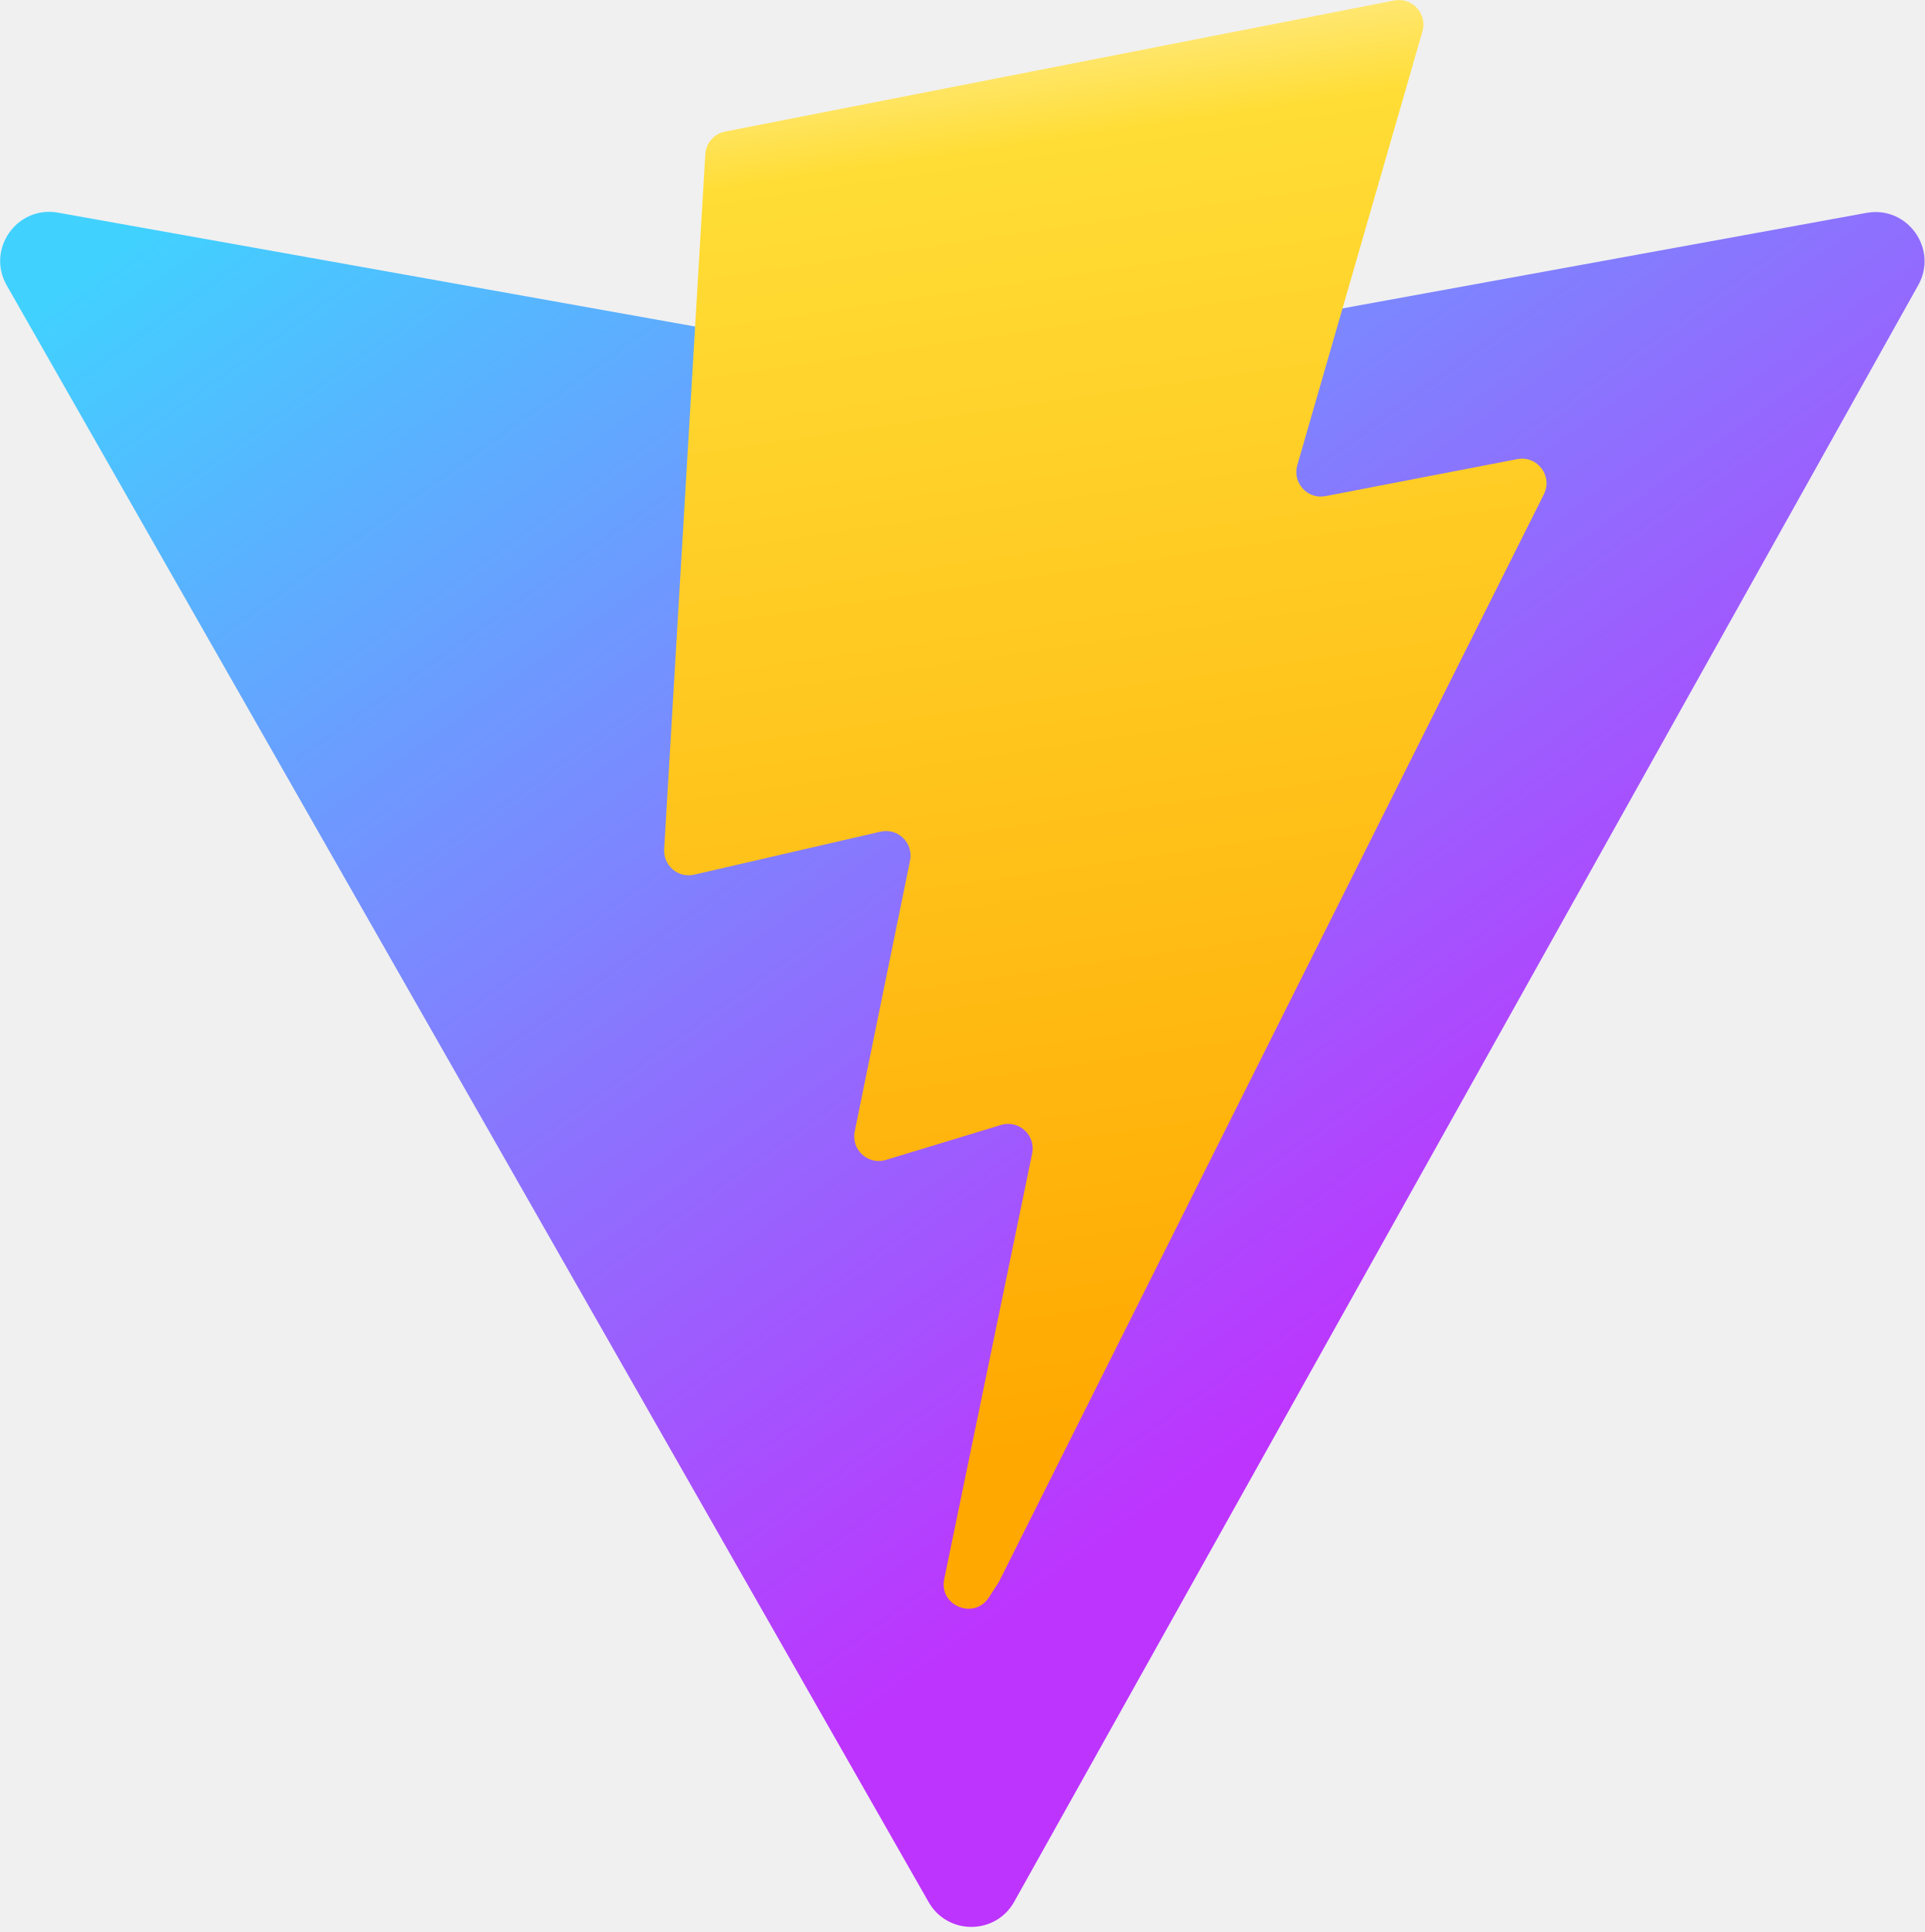
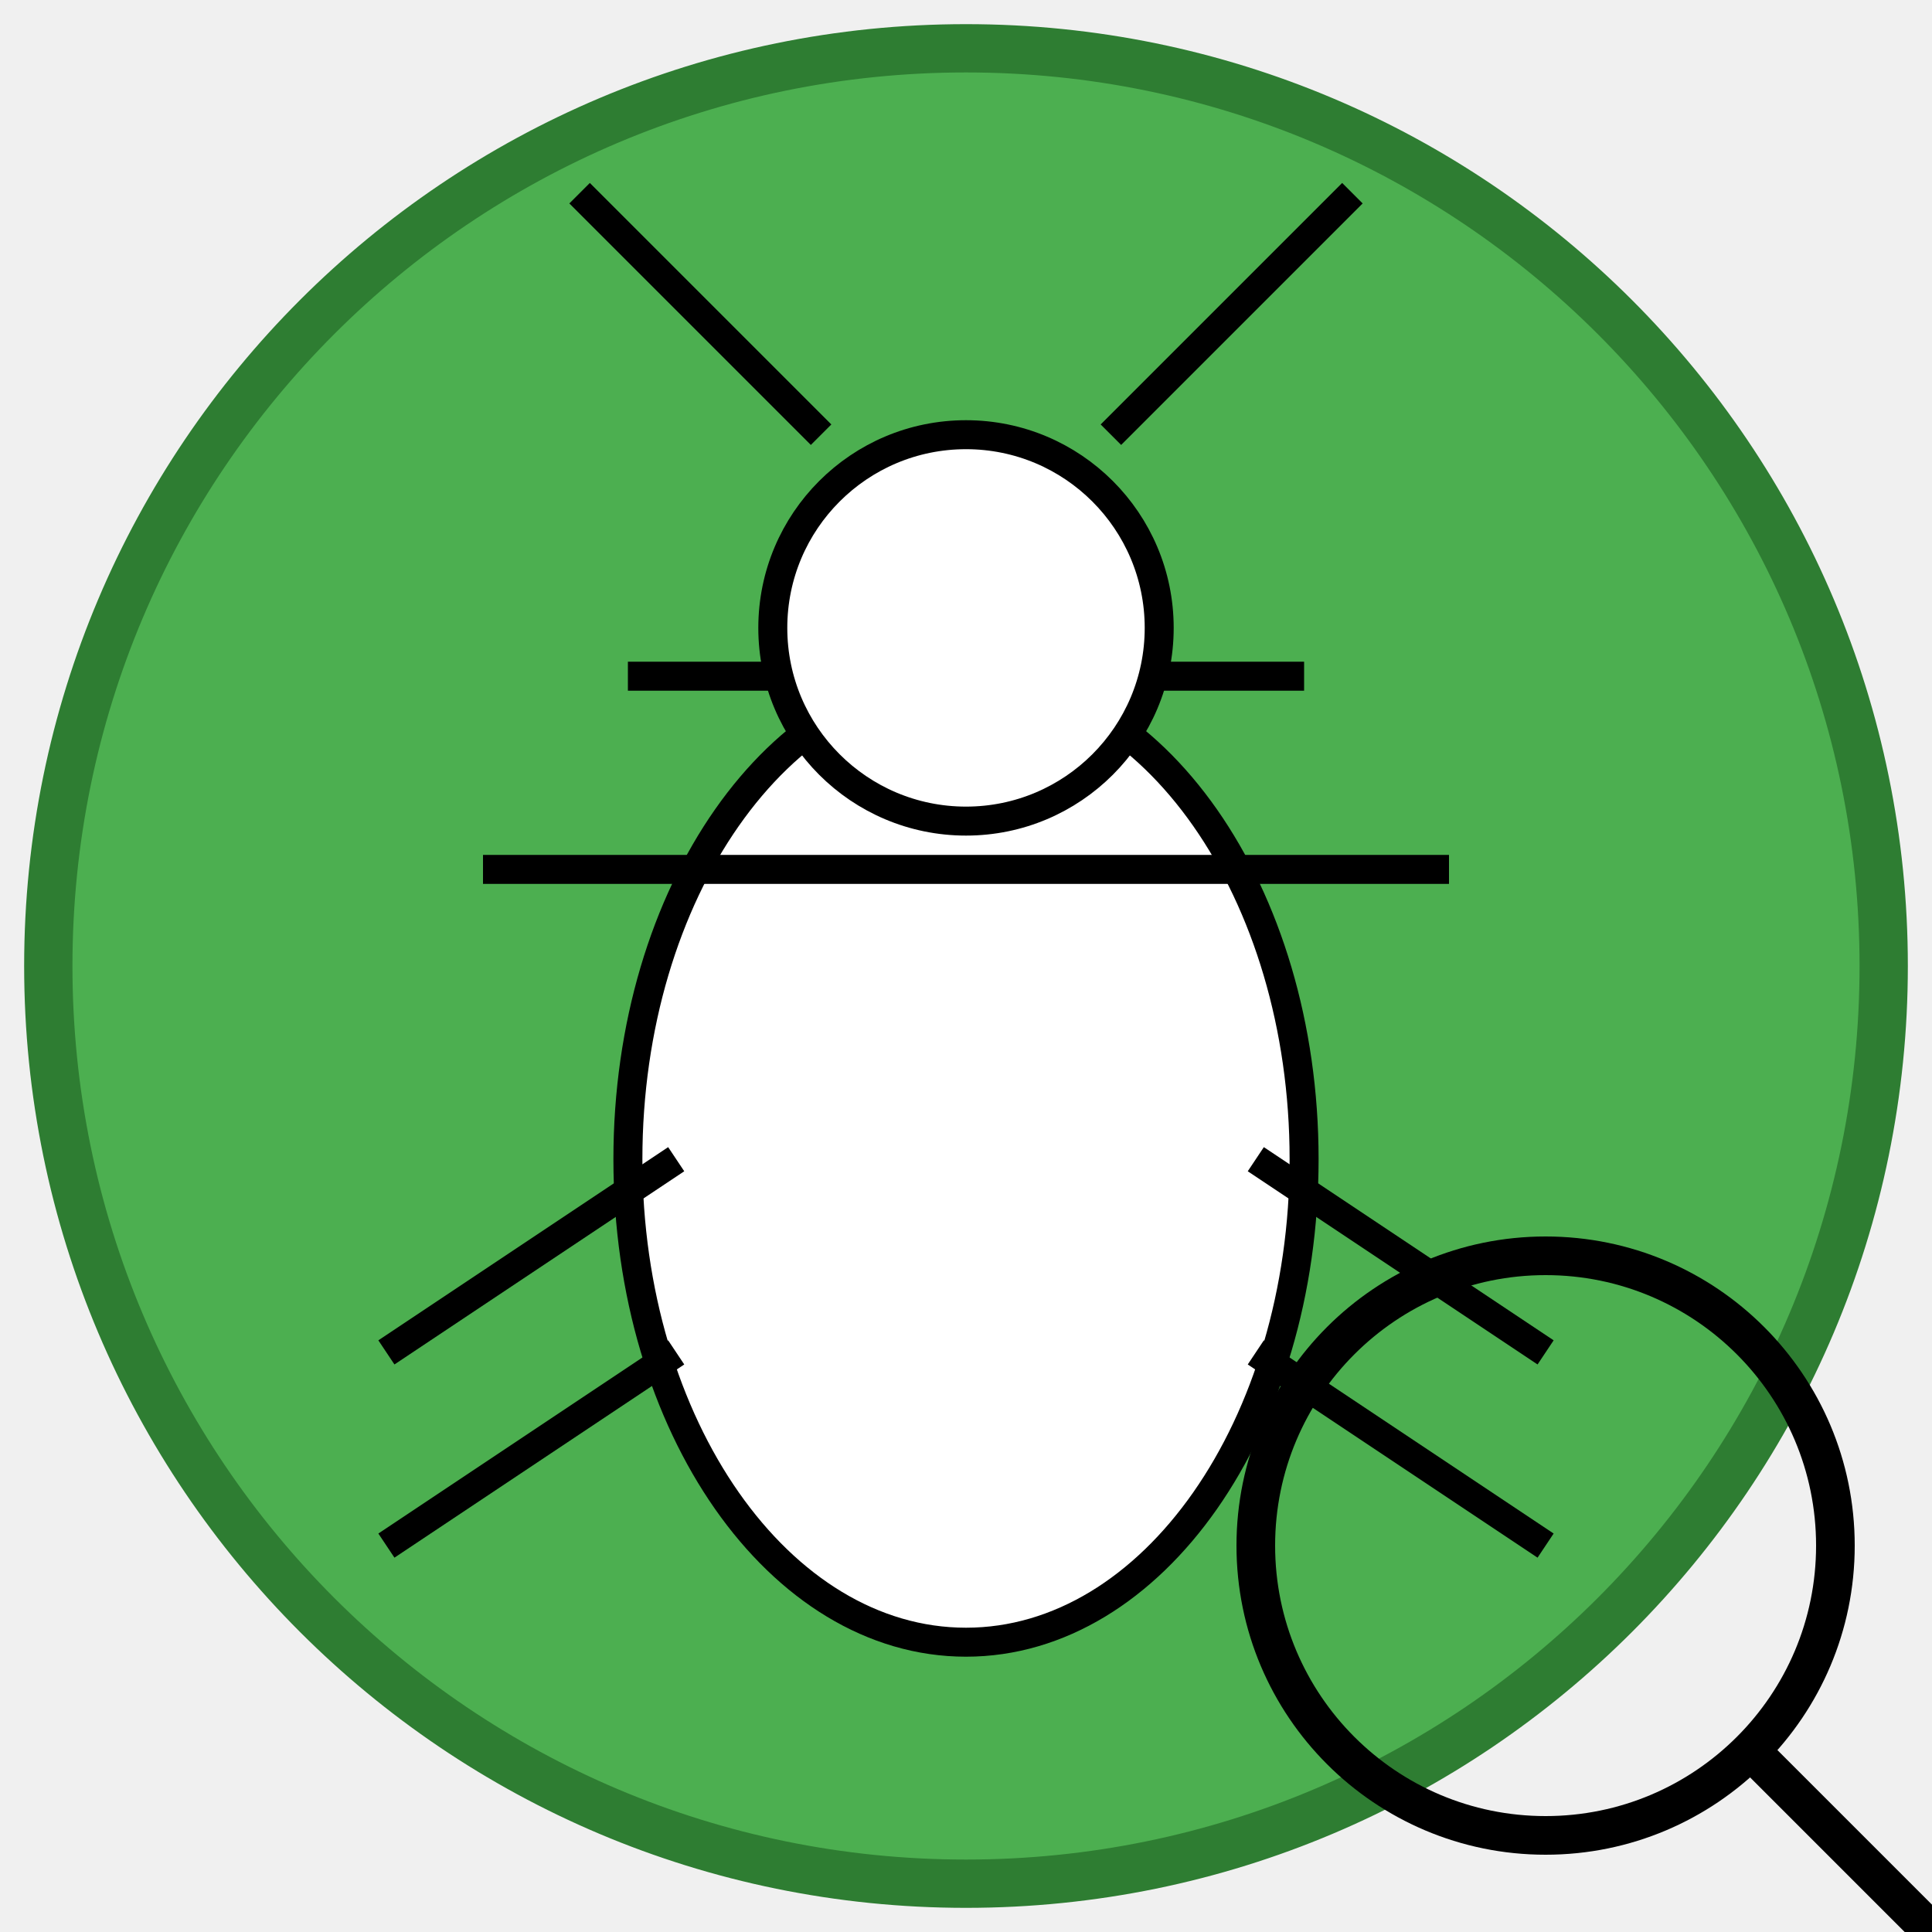
- <svg xmlns="http://www.w3.org/2000/svg" aria-hidden="true" role="img" class="iconify iconify--logos" width="31.88" height="32" preserveAspectRatio="xMidYMid meet" viewBox="0 0 256 257">
-   <defs>
-     <linearGradient id="IconifyId1813088fe1fbc01fb466" x1="-.828%" x2="57.636%" y1="7.652%" y2="78.411%">
-       <stop offset="0%" stop-color="#41D1FF" />
-       <stop offset="100%" stop-color="#BD34FE" />
-     </linearGradient>
-     <linearGradient id="IconifyId1813088fe1fbc01fb467" x1="43.376%" x2="50.316%" y1="2.242%" y2="89.03%">
-       <stop offset="0%" stop-color="#FFEA83" />
-       <stop offset="8.333%" stop-color="#FFDD35" />
-       <stop offset="100%" stop-color="#FFA800" />
-     </linearGradient>
-   </defs>
-   <path fill="url(#IconifyId1813088fe1fbc01fb466)" d="M255.153 37.938L134.897 252.976c-2.483 4.44-8.862 4.466-11.382.048L.875 37.958c-2.746-4.814 1.371-10.646 6.827-9.67l120.385 21.517a6.537 6.537 0 0 0 2.322-.004l117.867-21.483c5.438-.991 9.574 4.796 6.877 9.62Z" />
-   <path fill="url(#IconifyId1813088fe1fbc01fb467)" d="M185.432.063L96.44 17.501a3.268 3.268 0 0 0-2.634 3.014l-5.474 92.456a3.268 3.268 0 0 0 3.997 3.378l24.777-5.718c2.318-.535 4.413 1.507 3.936 3.838l-7.361 36.047c-.495 2.426 1.782 4.5 4.151 3.78l15.304-4.649c2.372-.72 4.652 1.36 4.15 3.788l-11.698 56.621c-.732 3.542 3.979 5.473 5.943 2.437l1.313-2.028l72.516-144.72c1.215-2.423-.88-5.186-3.54-4.672l-25.505 4.922c-2.396.462-4.435-1.77-3.759-4.114l16.646-57.705c.677-2.35-1.37-4.583-3.769-4.113Z" />
+ <svg xmlns="http://www.w3.org/2000/svg" viewBox="0 0 200 200" width="200" height="200">
+   <circle cx="100" cy="100" r="95" fill="#4CAF50" stroke="#2E7D32" stroke-width="5" />
+   <ellipse cx="100" cy="120" rx="35" ry="50" fill="#FFFFFF" stroke="#000000" stroke-width="3" />
+   <line x1="65" y1="70" x2="135" y2="70" stroke="#000000" stroke-width="3" />
+   <line x1="50" y1="90" x2="150" y2="90" stroke="#000000" stroke-width="3" />
+   <circle cx="100" cy="65" r="20" fill="#FFFFFF" stroke="#000000" stroke-width="3" />
+   <line x1="85" y1="45" x2="60" y2="20" stroke="#000000" stroke-width="3" />
+   <line x1="115" y1="45" x2="140" y2="20" stroke="#000000" stroke-width="3" />
+   <line x1="70" y1="120" x2="40" y2="140" stroke="#000000" stroke-width="3" />
+   <line x1="70" y1="140" x2="40" y2="160" stroke="#000000" stroke-width="3" />
+   <line x1="130" y1="120" x2="160" y2="140" stroke="#000000" stroke-width="3" />
+   <line x1="130" y1="140" x2="160" y2="160" stroke="#000000" stroke-width="3" />
+   <circle cx="160" cy="160" r="30" fill="none" stroke="#000000" stroke-width="4" />
+   <line x1="180" y1="180" x2="210" y2="210" stroke="#000000" stroke-width="4" />
</svg>
